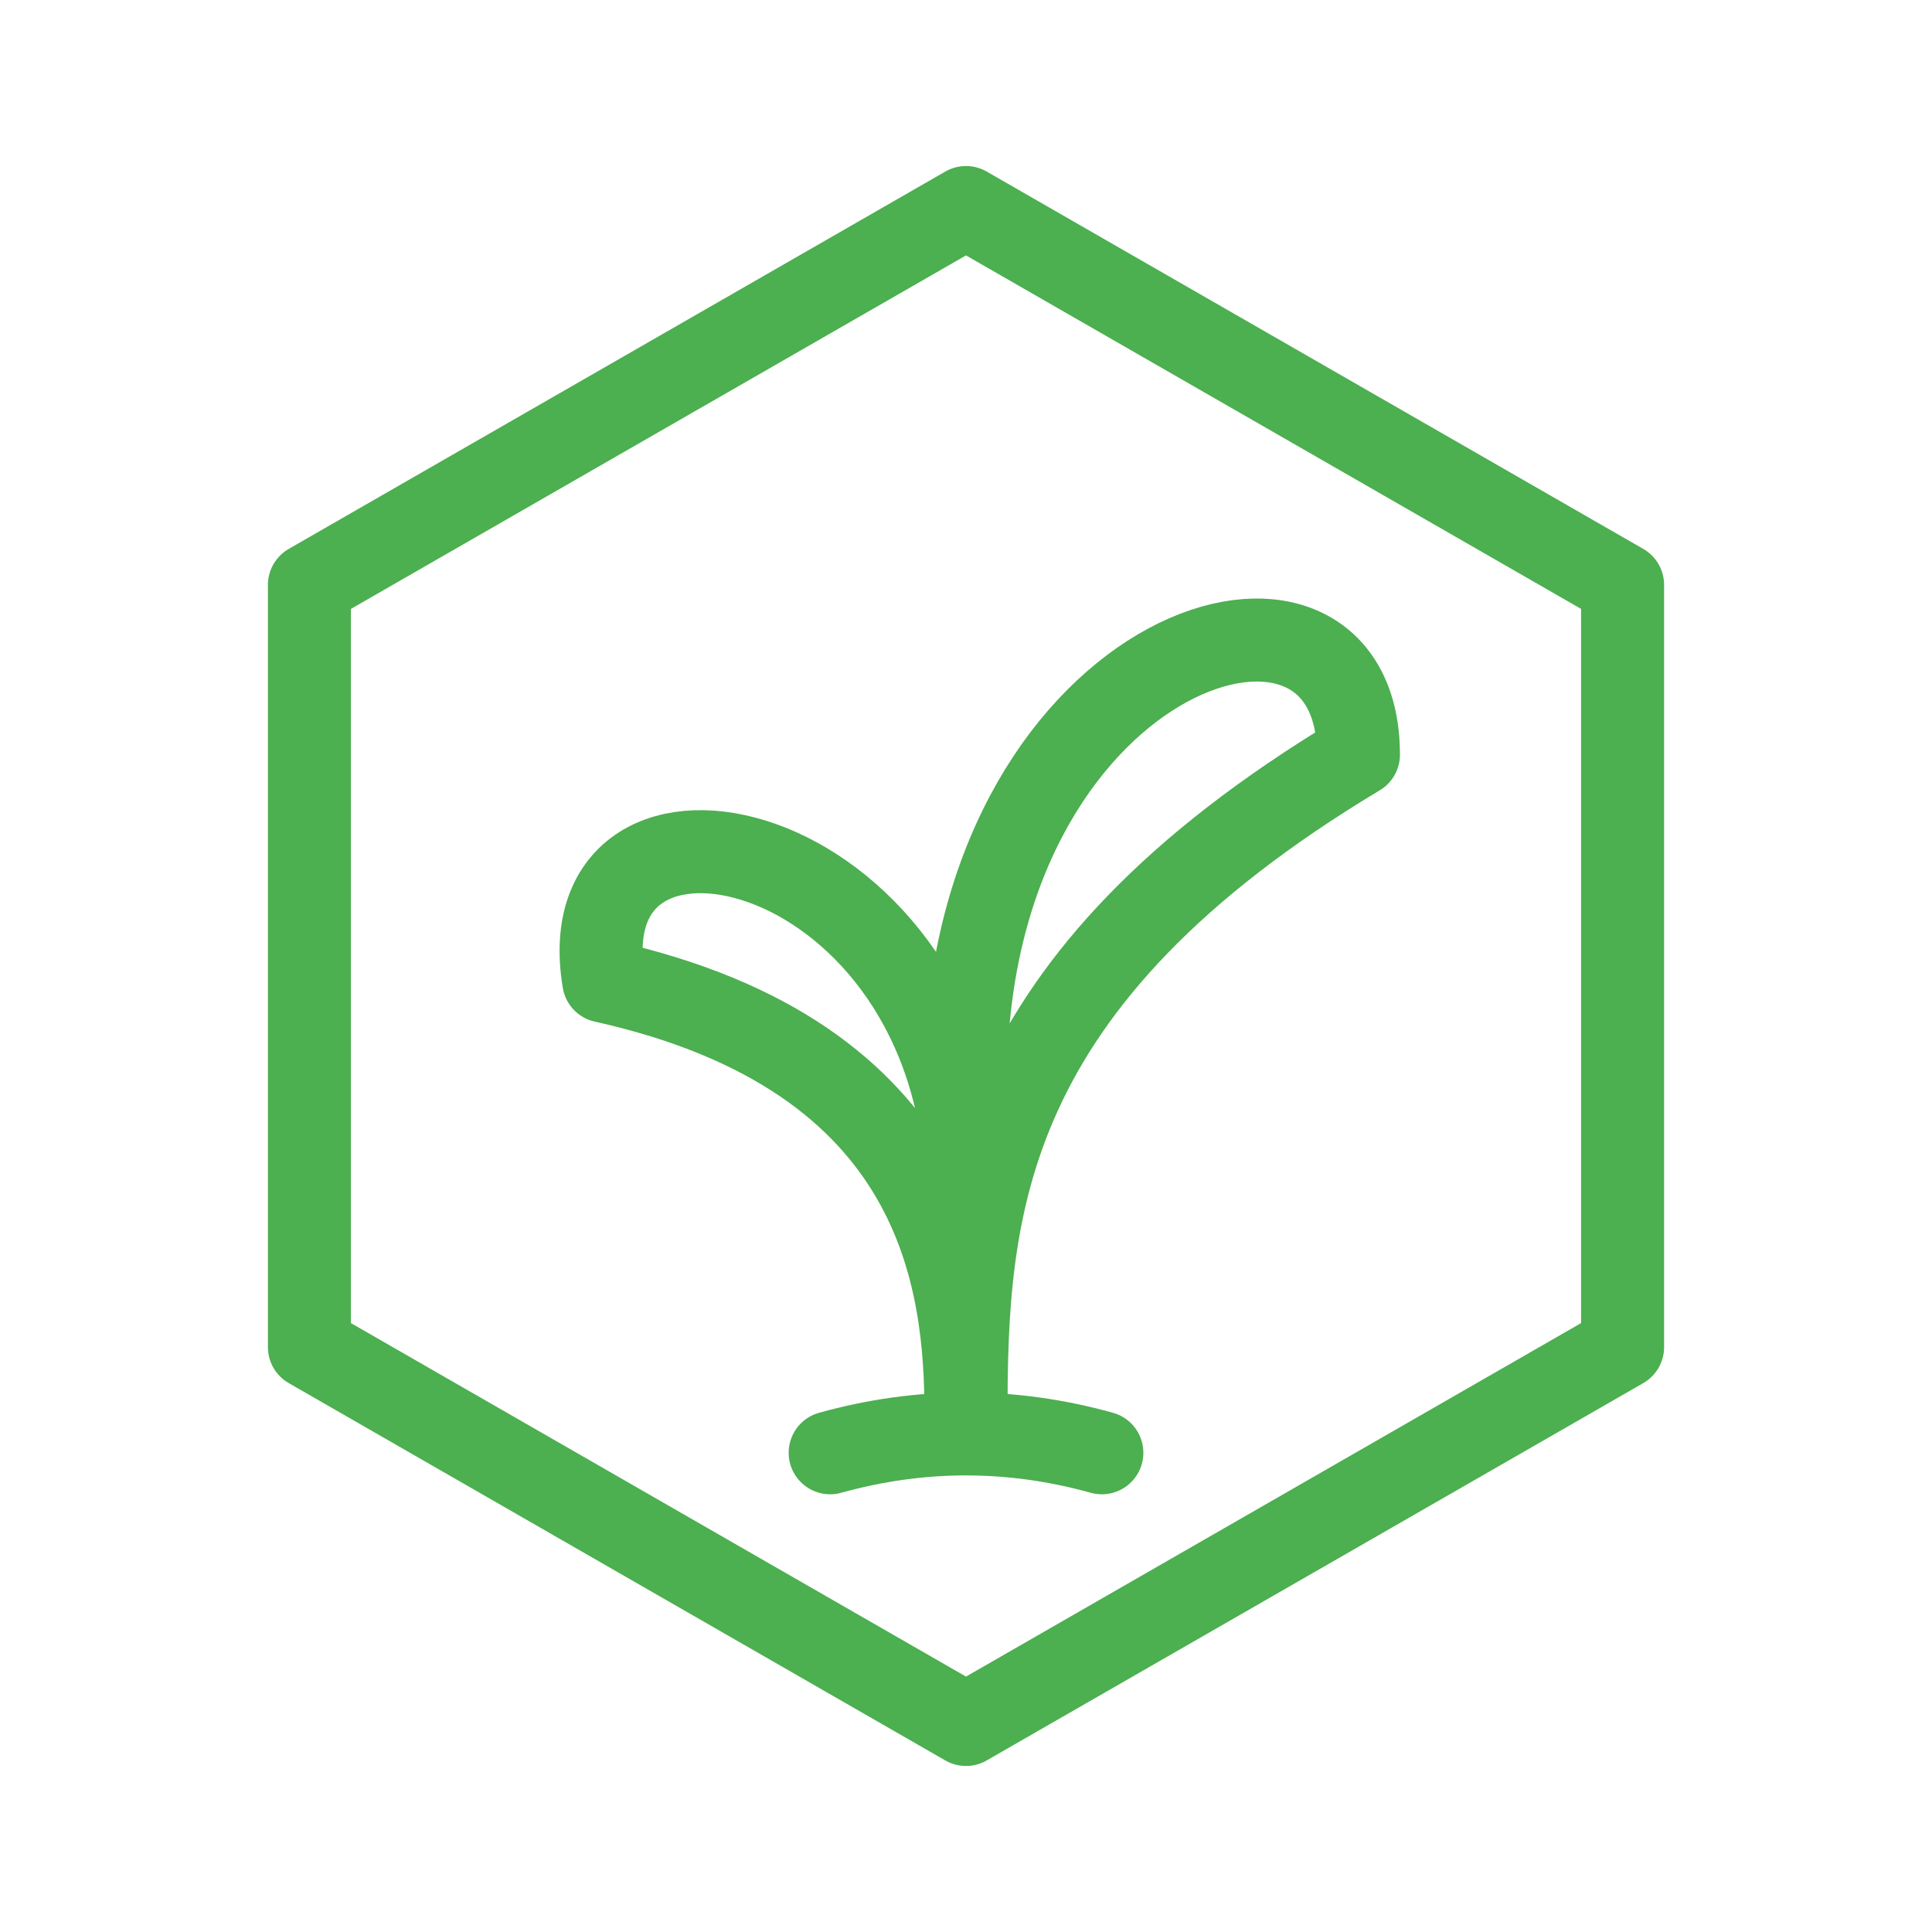
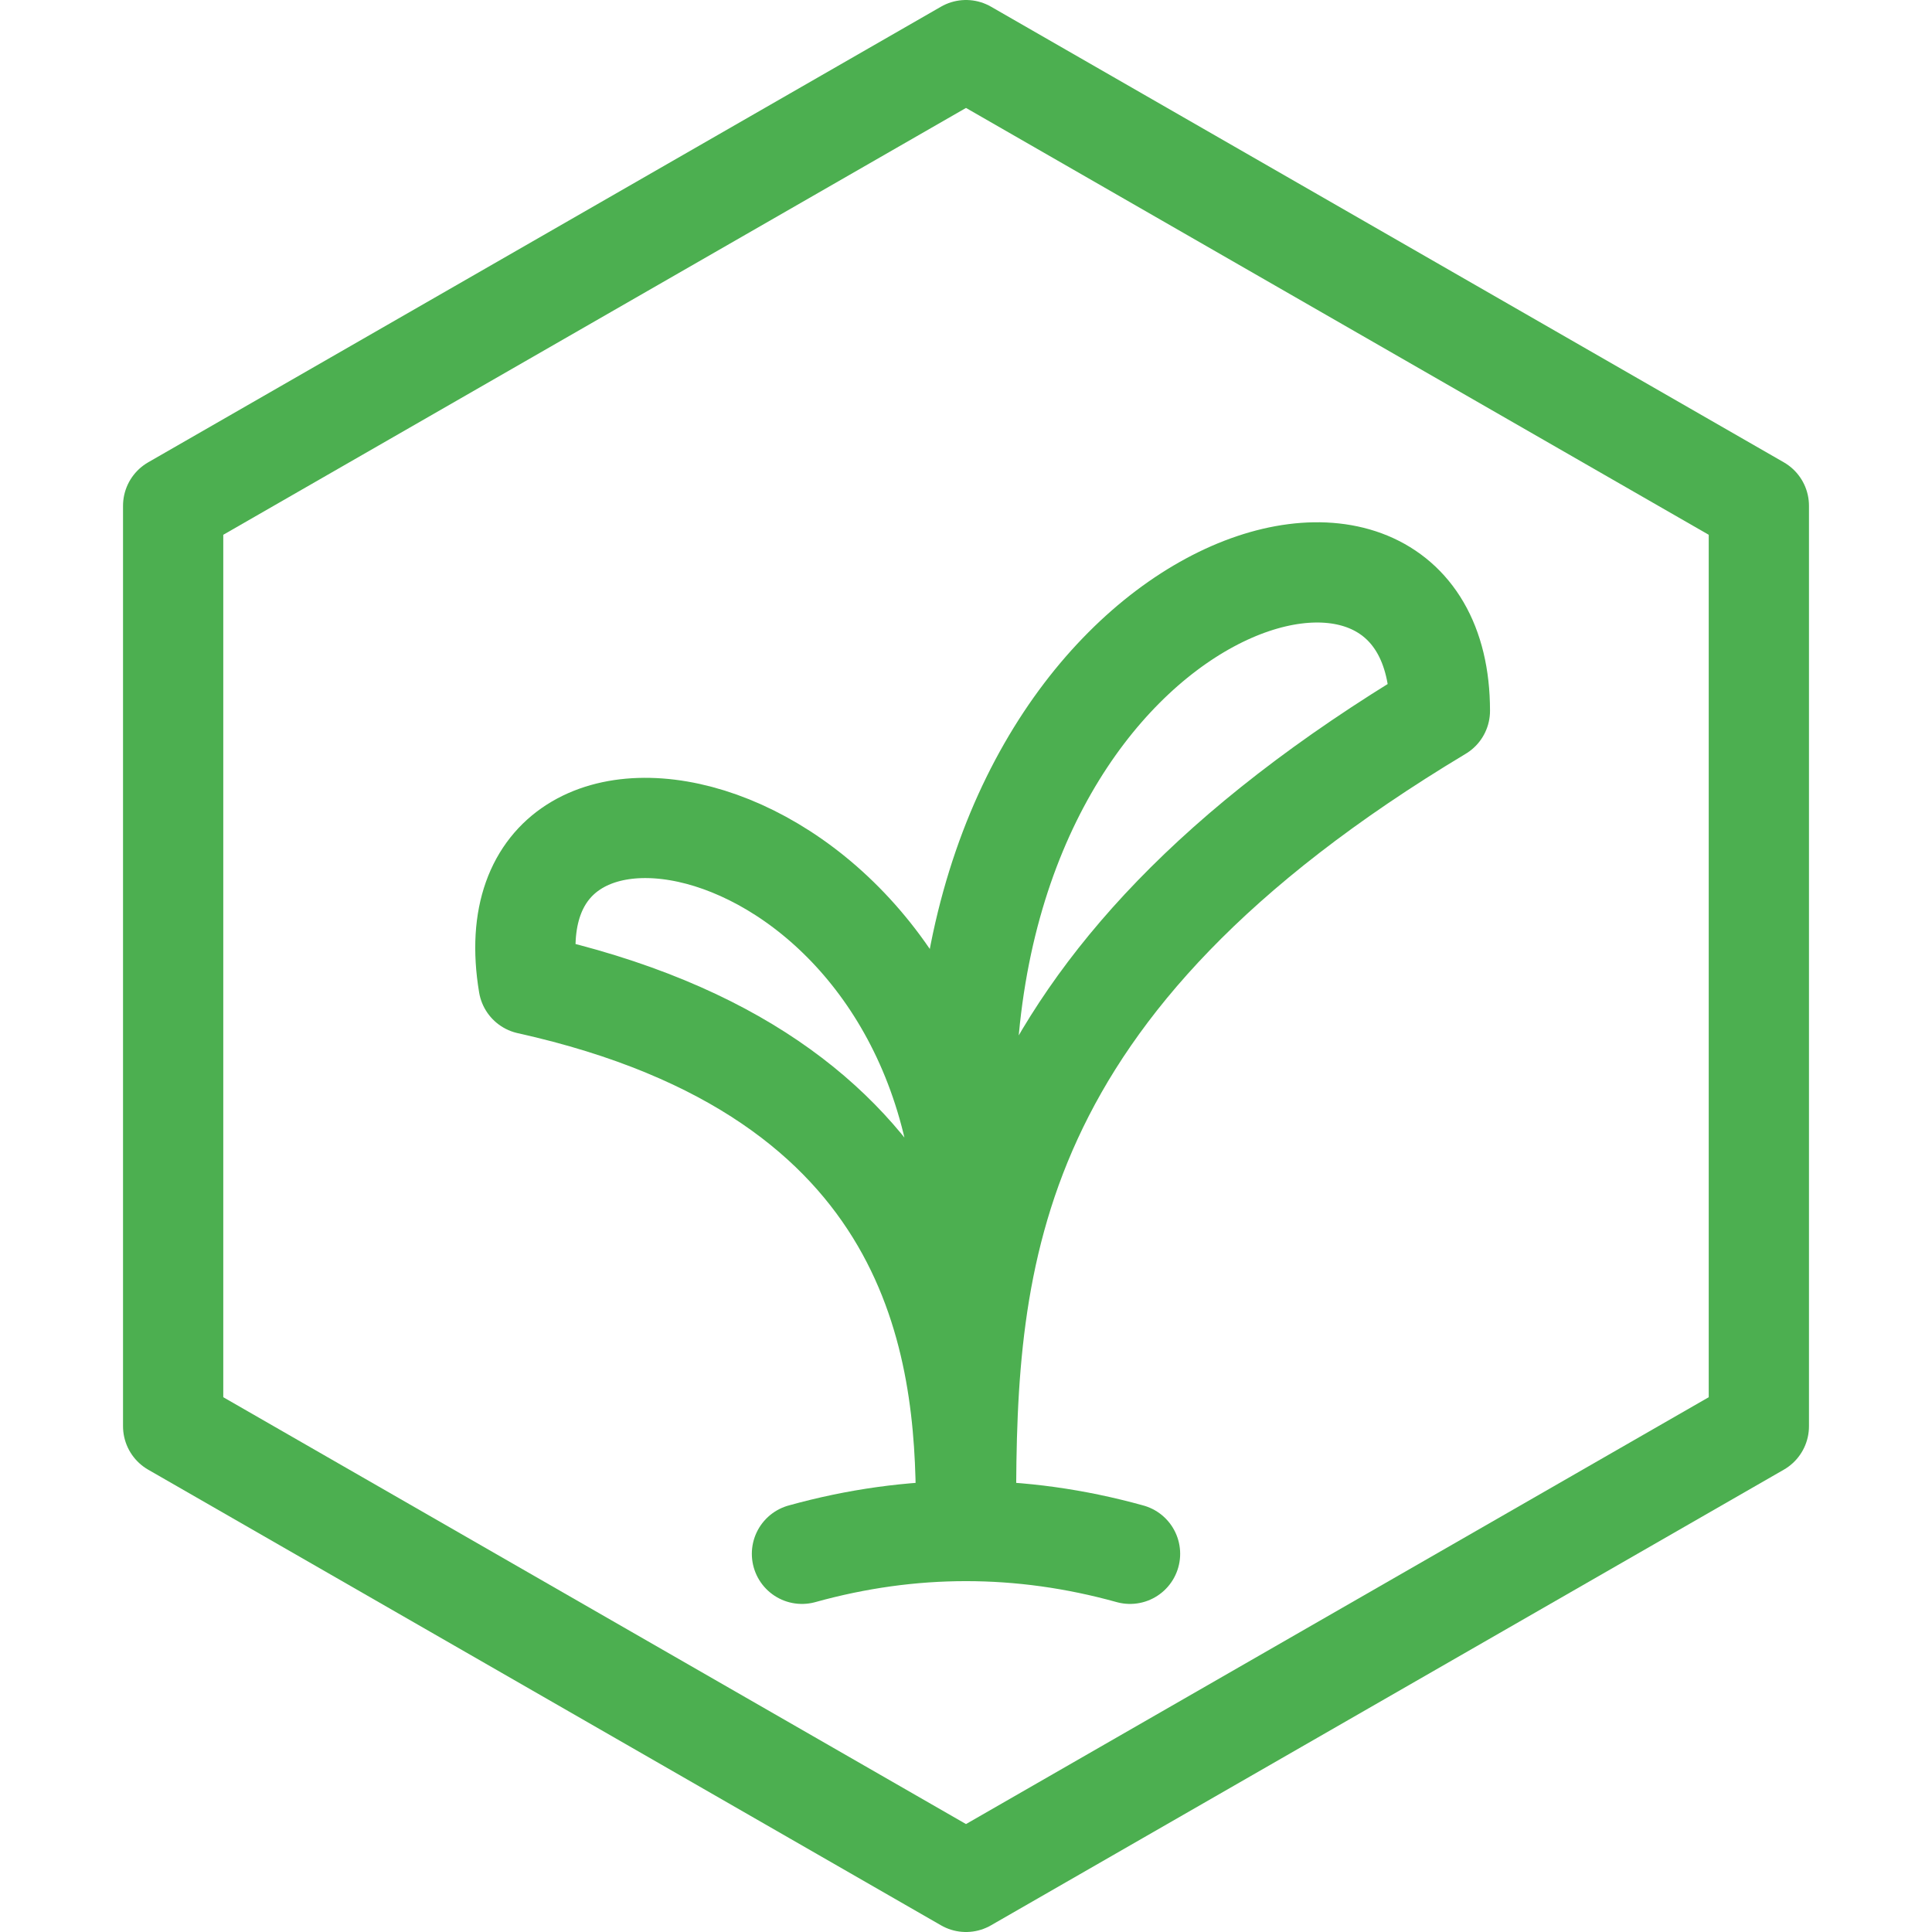
- <svg xmlns="http://www.w3.org/2000/svg" width="512" height="512" viewBox="0 0 512 512">
+ <svg xmlns="http://www.w3.org/2000/svg" width="370" height="370" viewBox="71 44 370 424">
  <path d="M256 55 L430 155v202 L256 457 L82 357V155 Z" fill="none" stroke="#4CAF50" stroke-width="22" stroke-linejoin="round" />
  <g fill="none" stroke="#4CAF50" stroke-width="22" stroke-linecap="round" stroke-linejoin="round">
    <path d="M220 385 Q256 375 292 385" />
    <path d="M256 375 C256 320 260 260 360 200 C360 140 260 170 256 280" />
    <path d="M256 375 C256 340 250 280 160 260 C150 200 250 220 256 310" />
  </g>
</svg>
